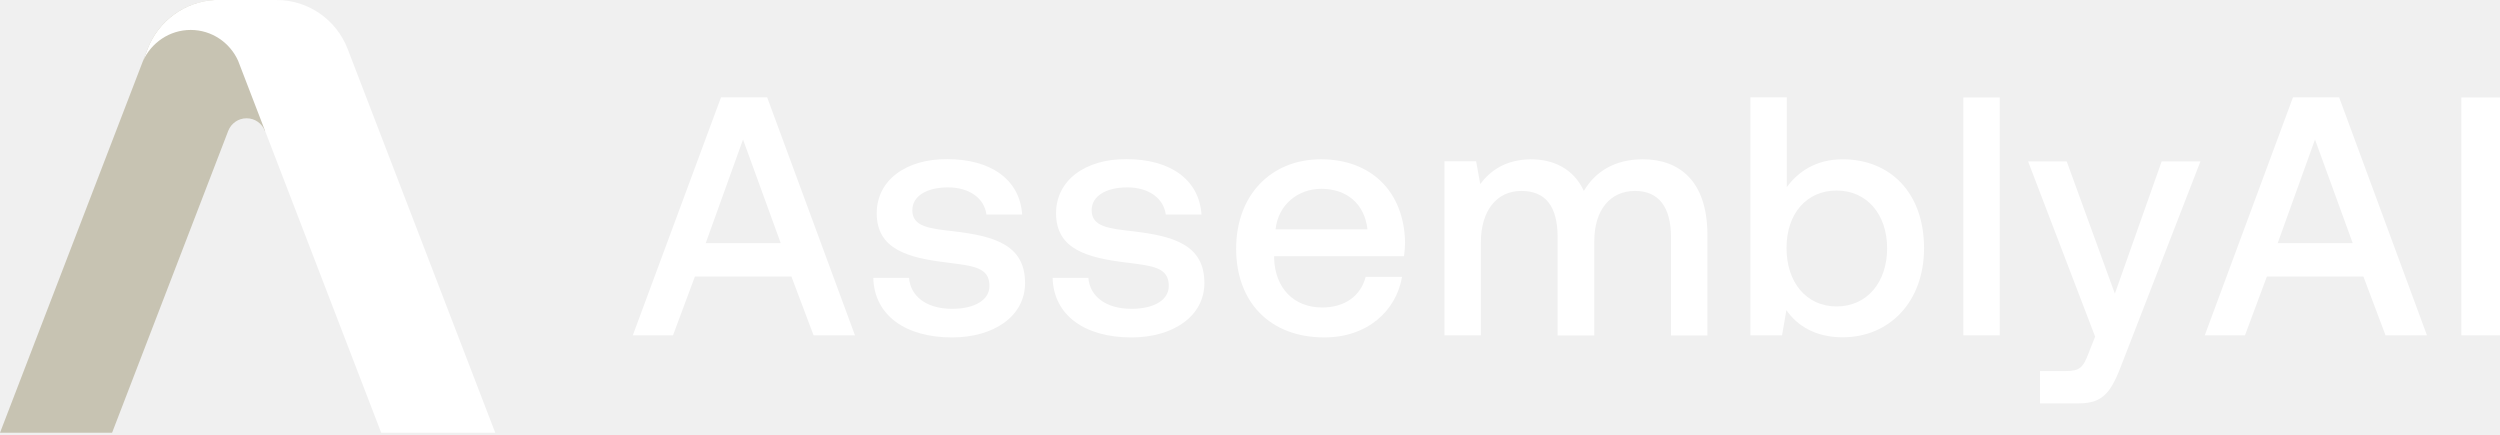
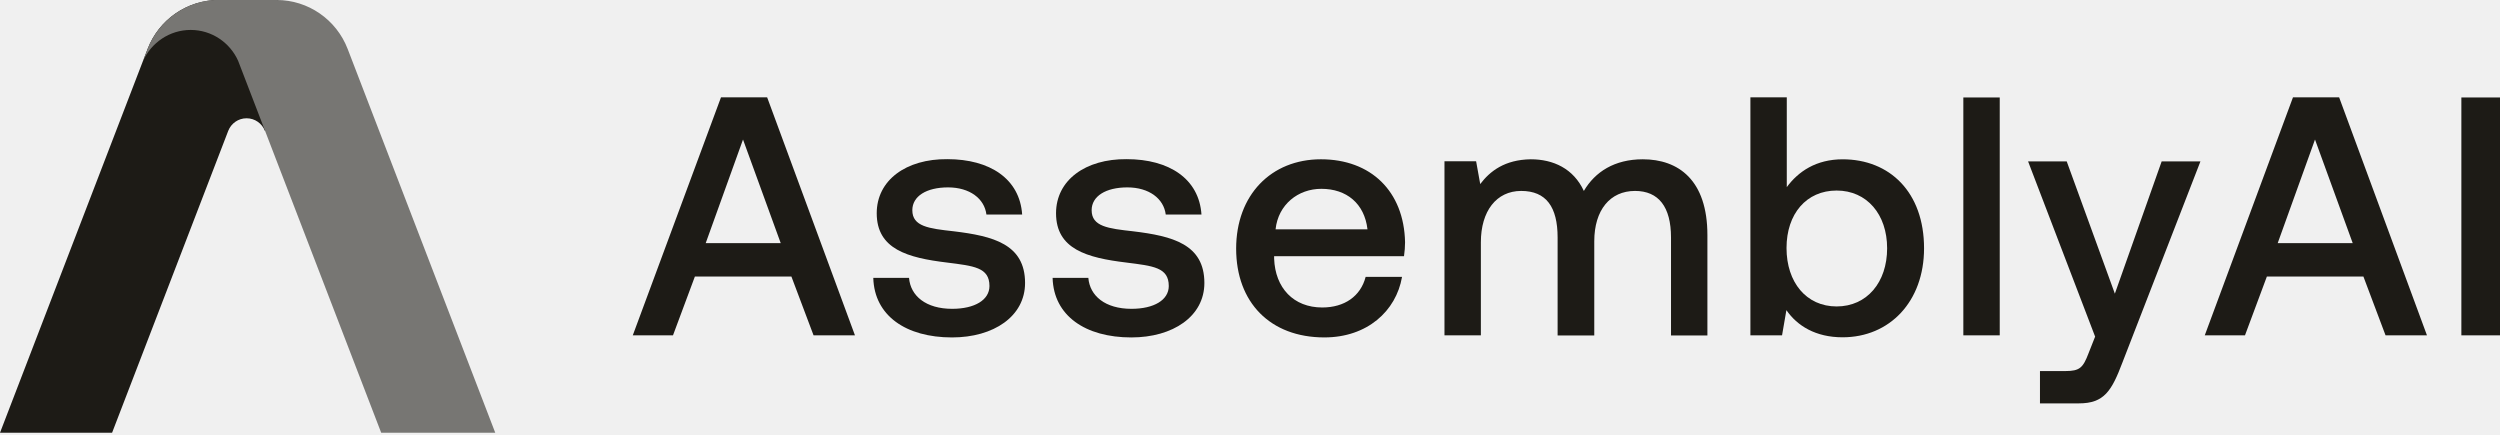
<svg xmlns="http://www.w3.org/2000/svg" width="161" height="28" viewBox="0 0 161 28" fill="none">
-   <g clip-path="url(#clip0_2831_53655)">
-     <path fill-rule="evenodd" clip-rule="evenodd" d="M14.079 0C12.05 0 10.232 1.257 9.502 3.159L0 27.869H7.218L14.699 8.424C14.886 7.948 15.344 7.617 15.879 7.617C16.414 7.617 16.873 7.948 17.059 8.424H18.053V4.475H16.202L17.926 0H14.07L14.079 0Z" fill="#C7C3B2" />
-     <path fill-rule="evenodd" clip-rule="evenodd" d="M9.502 3.159C10.206 1.333 11.913 0.102 13.832 0H14.079H17.815C19.844 0 21.662 1.257 22.392 3.159L31.894 27.869H24.549L15.335 3.915C14.809 2.743 13.637 1.928 12.278 1.928C10.92 1.928 9.739 2.751 9.213 3.923L9.502 3.167V3.159Z" fill="white" />
-     <path d="M43.342 21.595L44.752 17.808H50.967L52.394 21.595H55.06L49.405 6.268H46.433L40.752 21.595H43.333H43.342ZM47.851 8.985L50.279 15.659H45.448L47.851 8.985Z" fill="white" />
-     <path d="M56.24 17.901C56.308 20.33 58.346 21.731 61.31 21.731C63.993 21.731 66.014 20.372 66.014 18.224C66.014 15.727 63.959 15.201 61.42 14.895C59.815 14.717 58.754 14.589 58.754 13.537C58.754 12.636 59.662 12.068 61.055 12.068C62.448 12.068 63.399 12.789 63.526 13.817H65.827C65.674 11.516 63.747 10.25 61.013 10.25C58.346 10.225 56.461 11.609 56.461 13.732C56.461 16.05 58.456 16.602 60.987 16.908C62.702 17.128 63.721 17.213 63.721 18.419C63.721 19.319 62.77 19.888 61.318 19.888C59.628 19.888 58.635 19.056 58.541 17.893H56.24V17.901Z" fill="white" />
-     <path d="M67.789 17.901C67.857 20.33 69.895 21.731 72.859 21.731C75.542 21.731 77.563 20.372 77.563 18.224C77.563 15.727 75.508 15.201 72.969 14.895C71.364 14.717 70.303 14.589 70.303 13.537C70.303 12.636 71.211 12.068 72.604 12.068C73.996 12.068 74.947 12.789 75.075 13.817H77.376C77.223 11.516 75.296 10.25 72.561 10.25C69.895 10.225 68.01 11.609 68.01 13.732C68.01 16.05 70.005 16.602 72.536 16.908C74.251 17.128 75.27 17.213 75.27 18.419C75.27 19.319 74.319 19.888 72.867 19.888C71.177 19.888 70.184 19.056 70.09 17.893H67.789V17.901Z" fill="white" />
-     <path d="M85.289 21.73C88.04 21.73 89.909 20.04 90.291 17.832H87.947C87.624 19.081 86.58 19.802 85.153 19.802C83.311 19.802 82.122 18.554 82.054 16.652V16.499H90.418C90.461 16.193 90.486 15.888 90.486 15.599C90.418 12.313 88.278 10.258 85.069 10.258C81.859 10.258 79.608 12.559 79.608 16.015C79.608 19.471 81.799 21.73 85.289 21.73ZM82.147 14.767C82.317 13.17 83.599 12.16 85.094 12.16C86.716 12.16 87.871 13.102 88.066 14.767H82.147Z" fill="white" />
-     <path d="M105.797 10.258C103.979 10.258 102.723 11.065 102.001 12.296C101.33 10.852 100.031 10.258 98.579 10.258C96.906 10.283 95.955 11.022 95.327 11.854L95.063 10.385H93.025V21.594H95.369V15.599C95.369 13.604 96.363 12.296 97.968 12.296C99.572 12.296 100.311 13.323 100.311 15.293V21.602H102.672V15.54C102.672 13.527 103.691 12.296 105.296 12.296C106.816 12.296 107.614 13.323 107.614 15.293V21.602H109.958V15.14C109.958 11.591 108.089 10.258 105.797 10.258Z" fill="white" />
-     <path d="M118.67 10.259C116.954 10.259 115.808 11.048 115.069 12.05V6.268H112.726V21.595H114.764L115.044 19.973C115.74 20.983 116.929 21.722 118.661 21.722C121.693 21.722 123.909 19.421 123.909 15.99C123.909 12.382 121.701 10.259 118.661 10.259H118.67ZM118.279 19.735C116.326 19.735 115.052 18.181 115.052 15.973C115.052 13.766 116.334 12.271 118.279 12.271C120.224 12.271 121.531 13.8 121.531 15.99C121.531 18.181 120.232 19.735 118.279 19.735Z" fill="white" />
-     <path d="M126.44 21.594H128.784V6.275H126.44V21.603V21.594Z" fill="white" />
-     <path d="M134.932 21.663L134.499 22.758C134.15 23.675 133.938 23.896 133.021 23.896H131.374V25.977H133.887C135.509 25.977 135.993 25.17 136.681 23.353L141.708 10.395H139.211L136.197 18.912L133.097 10.395H130.609L134.923 21.671L134.932 21.663Z" fill="white" />
-     <path d="M144.577 21.595L145.987 17.808H152.203L153.629 21.595H156.296L150.64 6.268H147.668L141.987 21.595H144.569H144.577ZM149.086 8.985L151.515 15.659H146.683L149.086 8.985Z" fill="white" />
-     <path d="M158.512 21.594H161V6.275H158.512V21.603V21.594Z" fill="white" />
+   <g clip-path="url(#clip0_2831_53656)">
+     <path fill-rule="evenodd" clip-rule="evenodd" d="M14.079 0C12.05 0 10.232 1.257 9.502 3.159L0 27.869H7.218L14.699 8.424C14.886 7.948 15.344 7.617 15.879 7.617C16.414 7.617 16.873 7.948 17.059 8.424H18.053V4.475H16.202L17.926 0H14.07L14.079 0Z" fill="#1D1B16" />
+     <path fill-rule="evenodd" clip-rule="evenodd" d="M9.502 3.159C10.206 1.333 11.913 0.102 13.832 0H14.079H17.815C19.844 0 21.662 1.257 22.392 3.159L31.894 27.869H24.549L15.335 3.915C14.809 2.743 13.637 1.928 12.278 1.928C10.92 1.928 9.739 2.751 9.213 3.923L9.502 3.167V3.159Z" fill="#777673" />
+     <path d="M43.341 21.595L44.751 17.808H50.966L52.393 21.595H55.059L49.404 6.268H46.432L40.751 21.595H43.332H43.341ZM47.85 8.985L50.279 15.659H45.447L47.85 8.985Z" fill="#1D1B16" />
+     <path d="M56.24 17.901C56.308 20.33 58.346 21.731 61.31 21.731C63.993 21.731 66.014 20.372 66.014 18.224C66.014 15.727 63.959 15.201 61.42 14.895C59.815 14.717 58.754 14.589 58.754 13.537C58.754 12.636 59.662 12.068 61.055 12.068C62.448 12.068 63.399 12.789 63.526 13.817H65.827C65.674 11.516 63.747 10.25 61.013 10.25C58.346 10.225 56.461 11.609 56.461 13.732C56.461 16.05 58.456 16.602 60.987 16.908C62.702 17.128 63.721 17.213 63.721 18.419C63.721 19.319 62.77 19.888 61.318 19.888C59.628 19.888 58.635 19.056 58.541 17.893H56.24V17.901Z" fill="#1D1B16" />
+     <path d="M67.788 17.901C67.856 20.33 69.894 21.731 72.858 21.731C75.541 21.731 77.562 20.372 77.562 18.224C77.562 15.727 75.507 15.201 72.968 14.895C71.363 14.717 70.302 14.589 70.302 13.537C70.302 12.636 71.21 12.068 72.603 12.068C73.995 12.068 74.947 12.789 75.074 13.817H77.375C77.222 11.516 75.295 10.25 72.56 10.25C69.894 10.225 68.009 11.609 68.009 13.732C68.009 16.05 70.004 16.602 72.535 16.908C74.25 17.128 75.269 17.213 75.269 18.419C75.269 19.319 74.318 19.888 72.866 19.888C71.176 19.888 70.183 19.056 70.089 17.893H67.788V17.901Z" fill="#1D1B16" />
+     <path d="M85.289 21.73C88.04 21.73 89.909 20.04 90.291 17.832H87.947C87.624 19.081 86.58 19.802 85.153 19.802C83.311 19.802 82.122 18.554 82.054 16.652V16.499H90.418C90.461 16.193 90.486 15.888 90.486 15.599C90.418 12.313 88.278 10.258 85.069 10.258C81.859 10.258 79.608 12.559 79.608 16.015C79.608 19.471 81.799 21.73 85.289 21.73ZM82.147 14.767C82.317 13.17 83.599 12.16 85.094 12.16C86.716 12.16 87.871 13.102 88.066 14.767H82.147Z" fill="#1D1B16" />
+     <path d="M105.796 10.258C103.979 10.258 102.722 11.065 102 12.296C101.329 10.852 100.03 10.258 98.578 10.258C96.905 10.283 95.954 11.022 95.326 11.854L95.062 10.385H93.024V21.594H95.368V15.599C95.368 13.604 96.362 12.296 97.966 12.296C99.571 12.296 100.31 13.323 100.31 15.293V21.602H102.671V15.54C102.671 13.527 103.69 12.296 105.295 12.296C106.815 12.296 107.613 13.323 107.613 15.293V21.602H109.957V15.14C109.957 11.591 108.088 10.258 105.796 10.258Z" fill="#1D1B16" />
+     <path d="M118.67 10.259C116.954 10.259 115.808 11.048 115.069 12.05V6.268H112.726V21.595H114.764L115.044 19.973C115.74 20.983 116.929 21.722 118.661 21.722C121.693 21.722 123.909 19.421 123.909 15.99C123.909 12.382 121.701 10.259 118.661 10.259H118.67ZM118.279 19.735C116.326 19.735 115.052 18.181 115.052 15.973C115.052 13.766 116.334 12.271 118.279 12.271C120.224 12.271 121.531 13.8 121.531 15.99C121.531 18.181 120.232 19.735 118.279 19.735Z" fill="#1D1B16" />
+     <path d="M126.439 21.596H128.783V6.277H126.439V21.605V21.596Z" fill="#1D1B16" />
+     <path d="M134.932 21.663L134.499 22.758C134.15 23.675 133.938 23.896 133.021 23.896H131.374V25.977H133.887C135.509 25.977 135.993 25.17 136.681 23.353L141.708 10.395H139.211L136.197 18.912L133.097 10.395H130.609L134.923 21.671L134.932 21.663Z" fill="#1D1B16" />
+     <path d="M144.577 21.595L145.987 17.808H152.203L153.629 21.595H156.296L150.64 6.268H147.668L141.987 21.595H144.569H144.577ZM149.086 8.985L151.515 15.659H146.683L149.086 8.985Z" fill="#1D1B16" />
+     <path d="M158.512 21.596H161V6.277H158.512V21.605V21.596Z" fill="#1D1B16" />
  </g>
  <defs>
-     <clipPath id="clip0_2831_53655">
+     <clipPath id="clip0_2831_53656">
      <rect width="161" height="27.869" fill="white" />
    </clipPath>
  </defs>
</svg>
